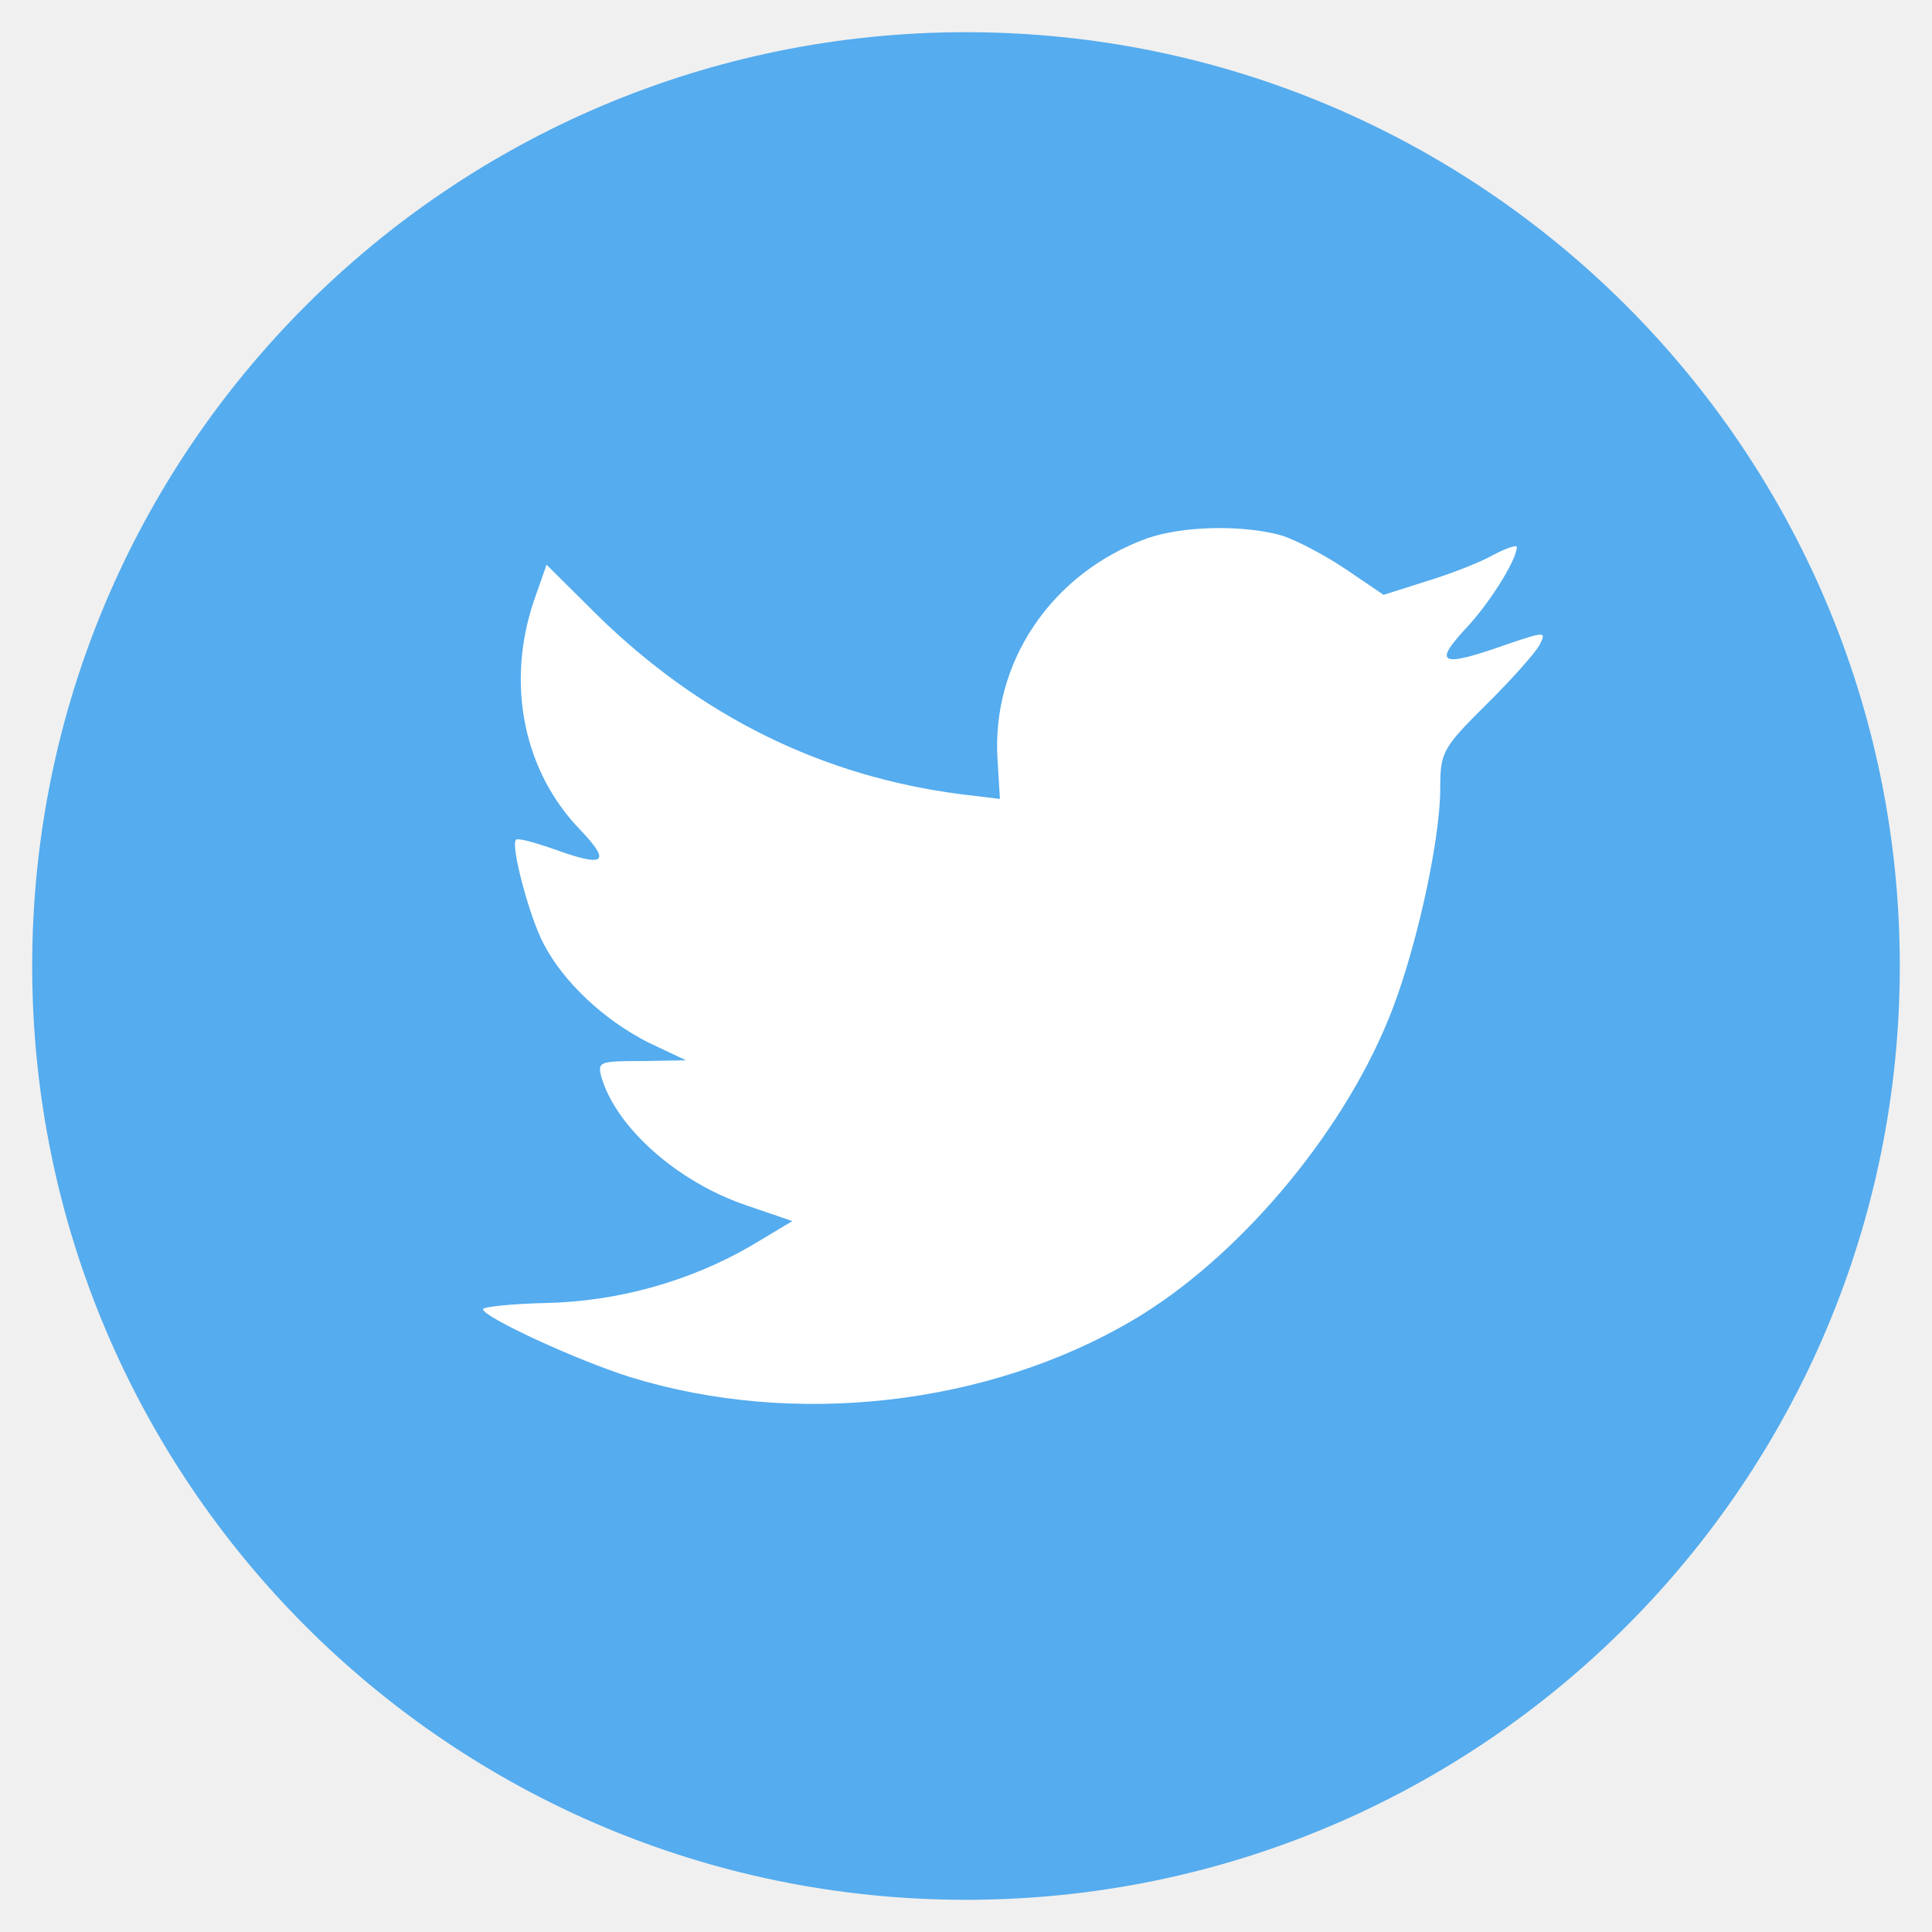
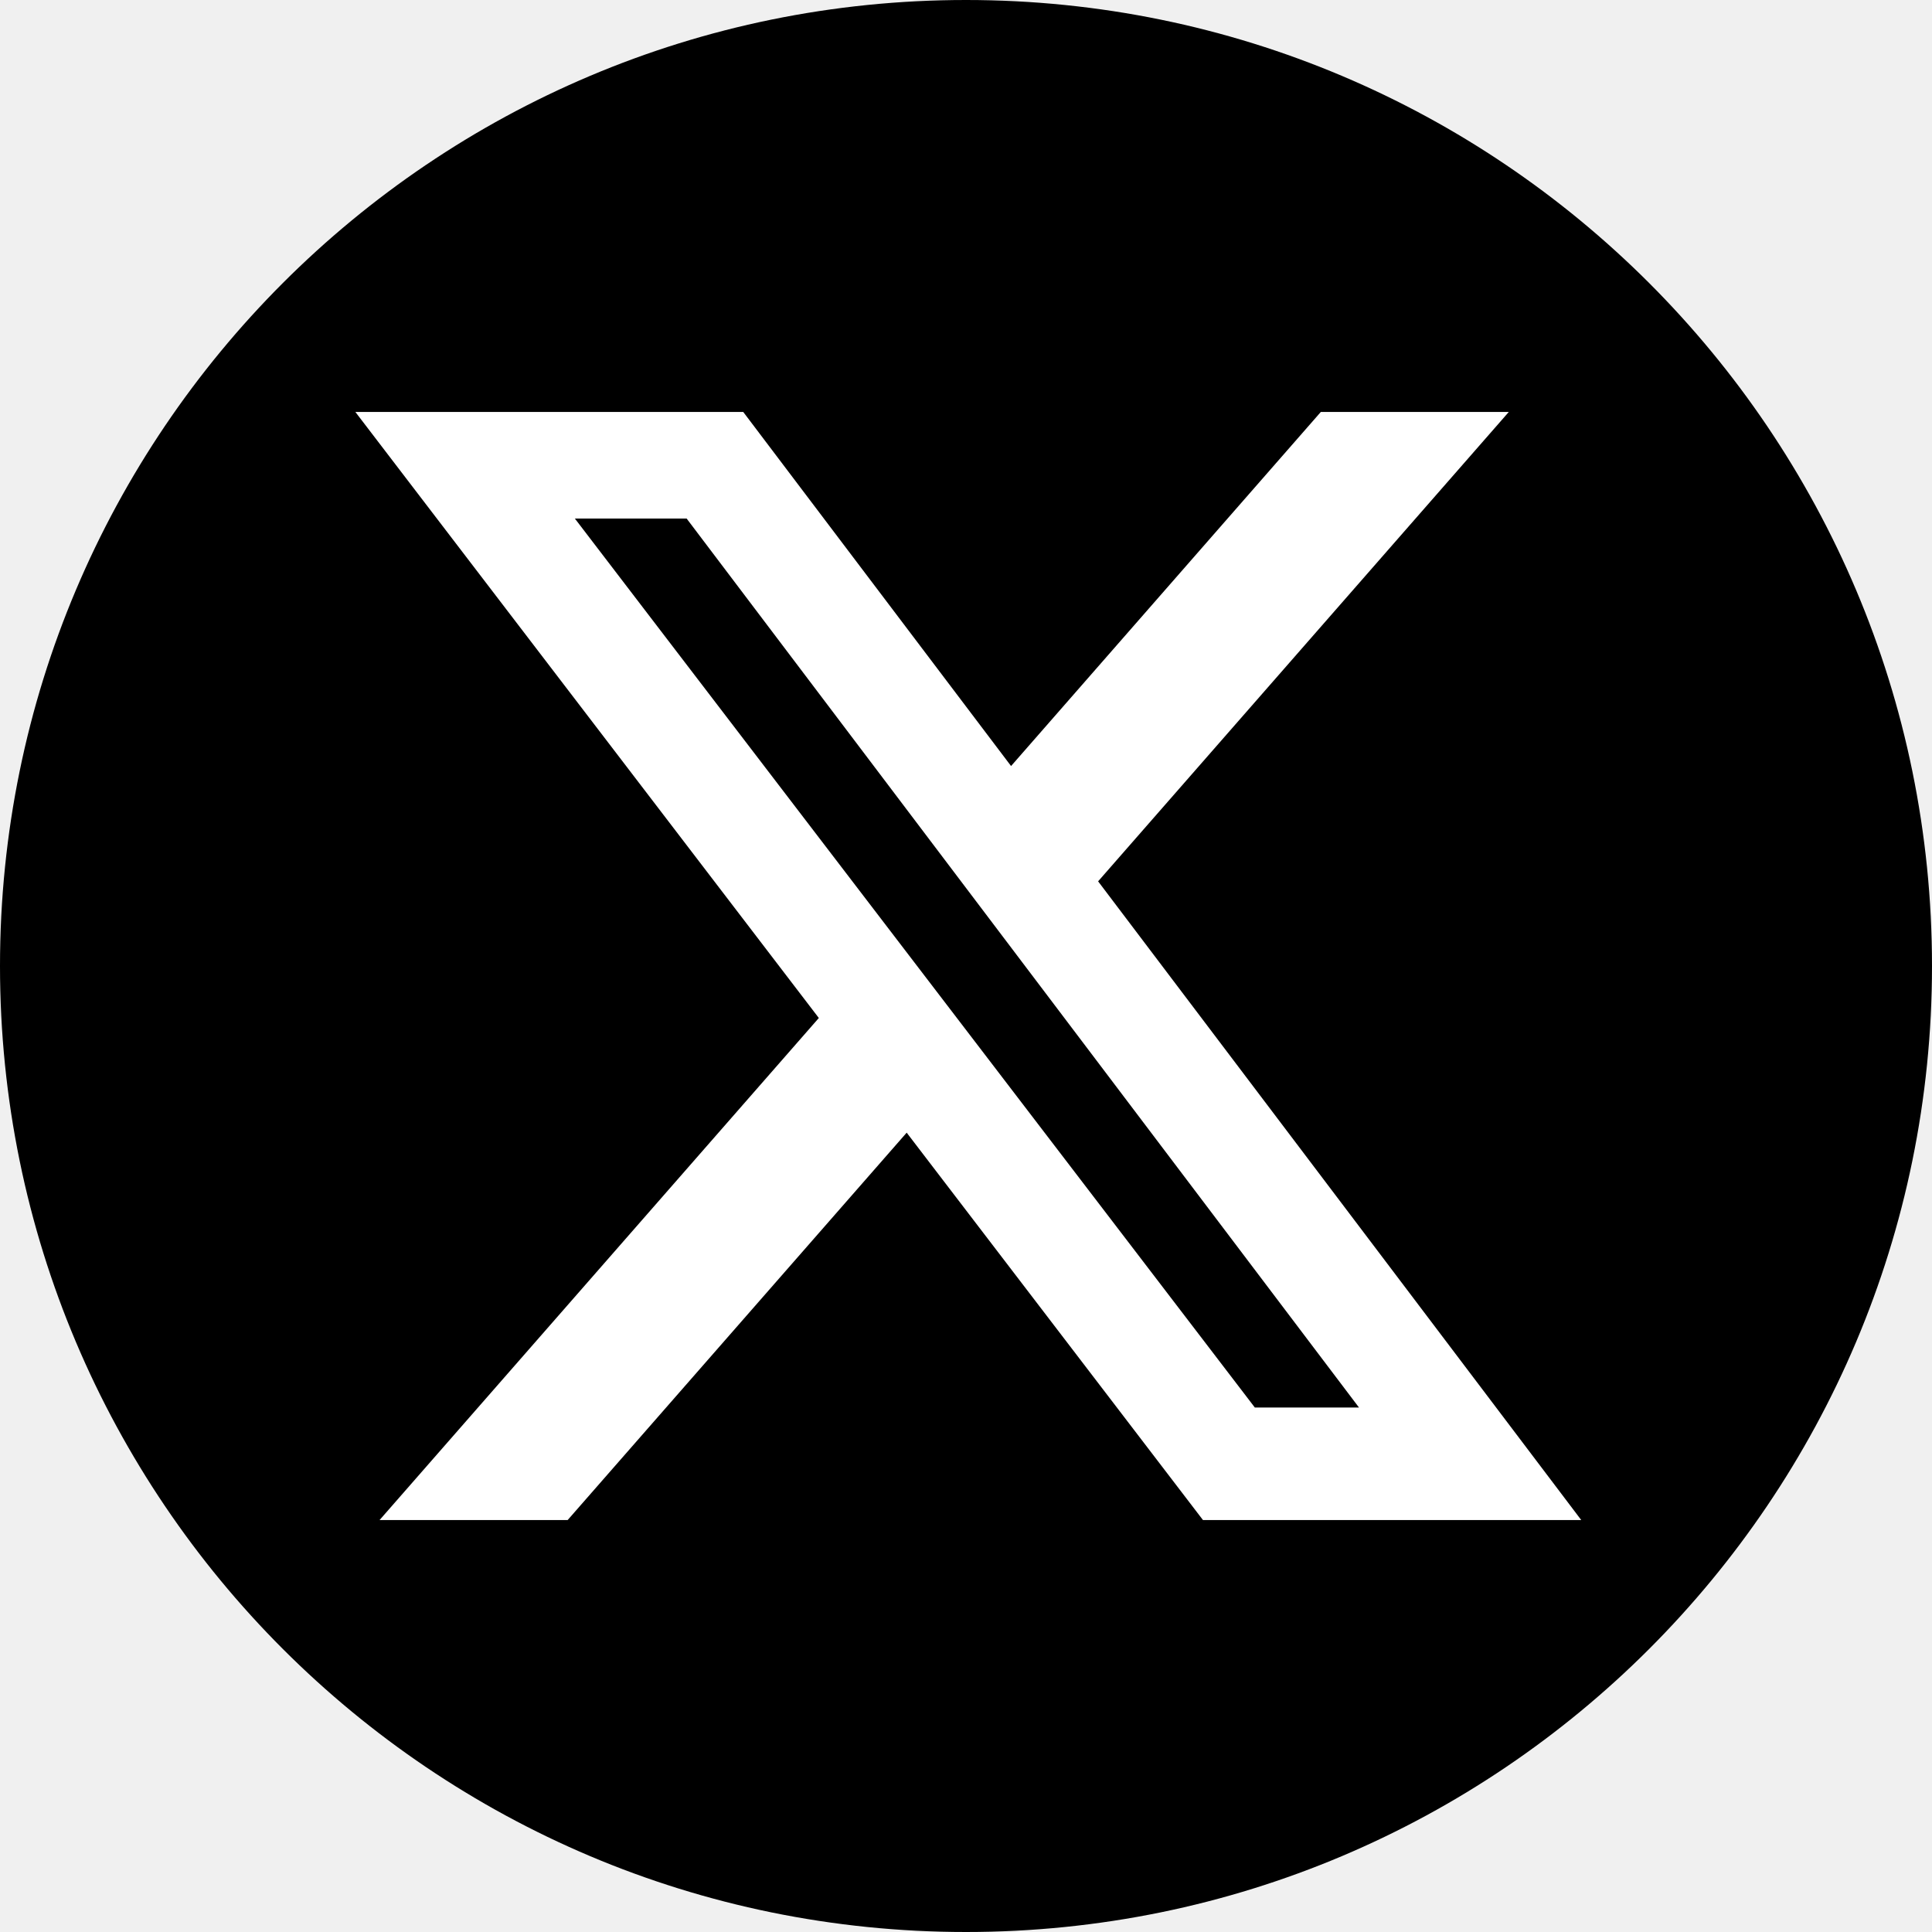
- <svg xmlns="http://www.w3.org/2000/svg" width="30px" height="30px" viewBox="0 0 30 30" version="1.1">
-   <defs />
-   <g id="Desctop" stroke="none" stroke-width="1" fill="none" fill-rule="evenodd">
-     <g id="Team" transform="translate(-762, -563)">
-       <g id="1" transform="translate(545, 290)">
-         <g id="Group" transform="translate(0, 274)">
-           <g id="Group-12" transform="translate(218, 0)">
-             <g id="In">
-               <path d="M0,14 C0,6.268 6.268,0 14,0 C21.732,0 28,6.268 28,14 C28,21.732 21.732,28 14,28 C6.268,28 0,21.732 0,14 Z" id="back" stroke="#55ACEE" fill="#55ACEE" />
-               <path d="M14.491,10.818 L14.527,11.406 L13.932,11.334 C11.768,11.058 9.877,10.122 8.272,8.549 L7.487,7.769 L7.285,8.345 C6.857,9.629 7.13,10.986 8.022,11.898 C8.498,12.402 8.391,12.474 7.57,12.174 C7.285,12.078 7.035,12.006 7.011,12.042 C6.928,12.126 7.213,13.219 7.439,13.651 C7.749,14.251 8.379,14.839 9.068,15.188 L9.651,15.464 L8.961,15.476 C8.296,15.476 8.272,15.488 8.343,15.74 C8.581,16.52 9.52,17.348 10.567,17.709 L11.304,17.961 L10.662,18.345 C9.711,18.897 8.593,19.209 7.475,19.233 C6.94,19.245 6.5,19.293 6.5,19.329 C6.5,19.449 7.951,20.122 8.795,20.386 C11.328,21.166 14.336,20.83 16.596,19.497 C18.201,18.549 19.806,16.664 20.555,14.839 C20.96,13.867 21.364,12.09 21.364,11.238 C21.364,10.686 21.4,10.614 22.066,9.953 C22.458,9.569 22.827,9.149 22.898,9.029 C23.017,8.801 23.005,8.801 22.398,9.005 C21.388,9.365 21.245,9.317 21.744,8.777 C22.113,8.393 22.553,7.697 22.553,7.492 C22.553,7.456 22.375,7.516 22.173,7.625 C21.958,7.745 21.483,7.925 21.126,8.033 L20.484,8.237 L19.901,7.841 C19.58,7.625 19.128,7.384 18.891,7.312 C18.284,7.144 17.357,7.168 16.81,7.36 C15.323,7.901 14.384,9.293 14.491,10.818 Z" id="Shape" fill="#FFFFFF" />
-             </g>
-           </g>
-         </g>
-       </g>
-     </g>
-   </g>
+ <svg xmlns="http://www.w3.org/2000/svg" width="34" height="34" viewBox="0 0 34 34">
+   <circle cx="17" cy="17" r="17" fill="#000" />
+   <path fill="#fff" transform="translate(5,5)" d="M18.244 2.25h3.308l-7.227 8.26 8.502 11.24H16.17l-5.214-6.817L4.99 21.75H1.68l7.73-8.835L1.254 2.25H8.08l4.713 6.231zm-1.161 17.52h1.833L7.084 4.126H5.117z" />
</svg>
